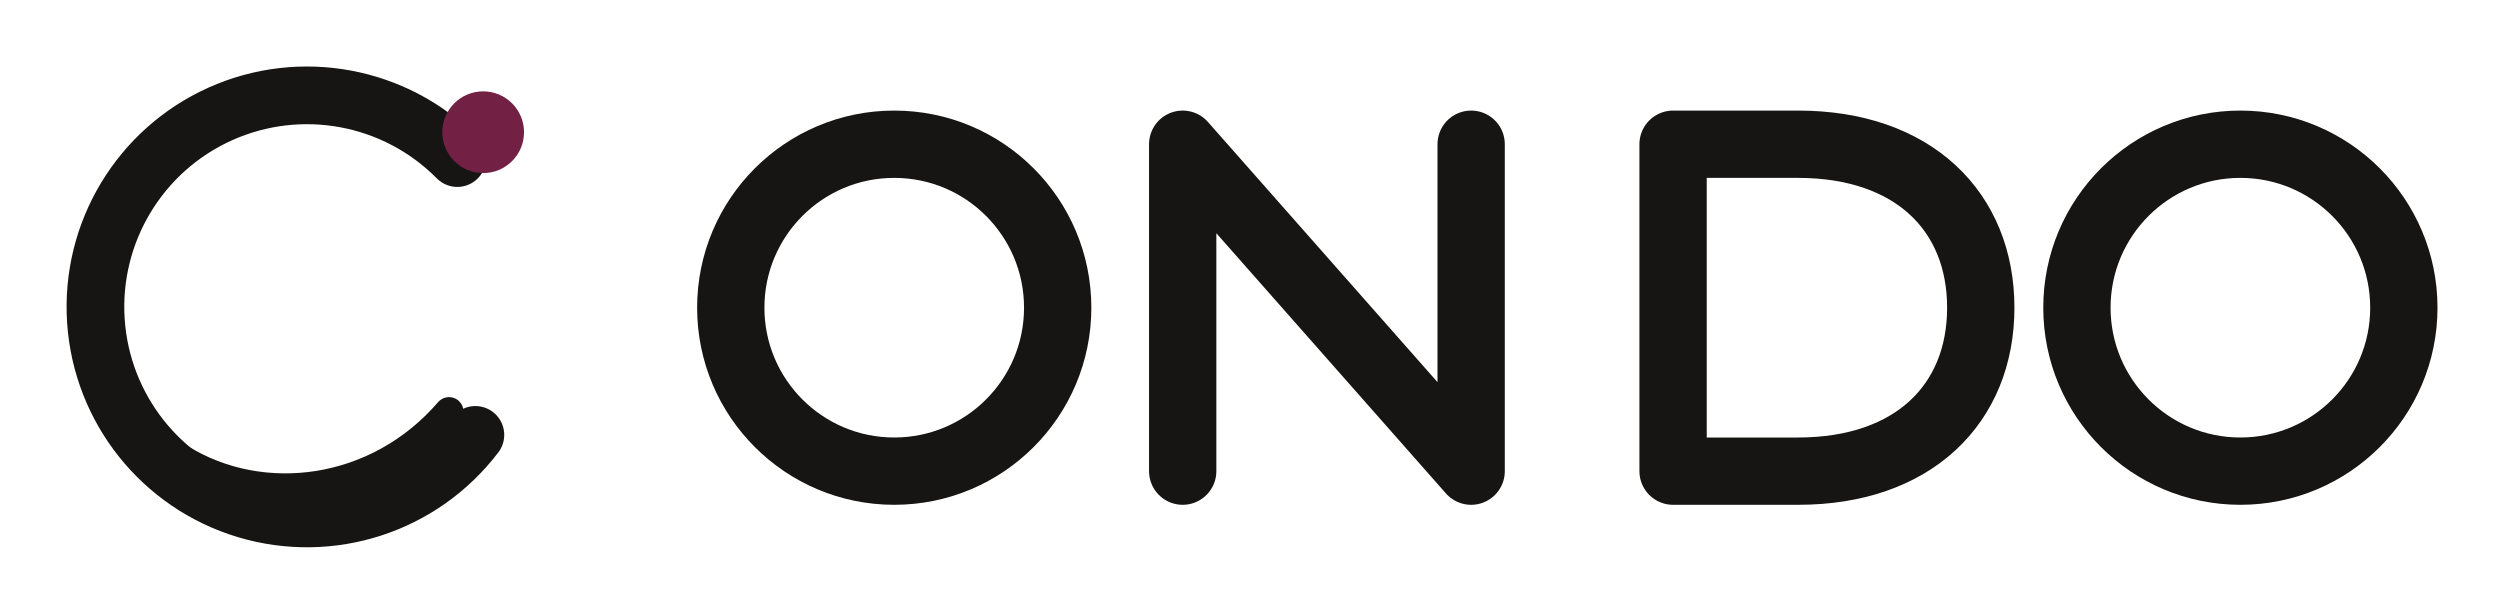
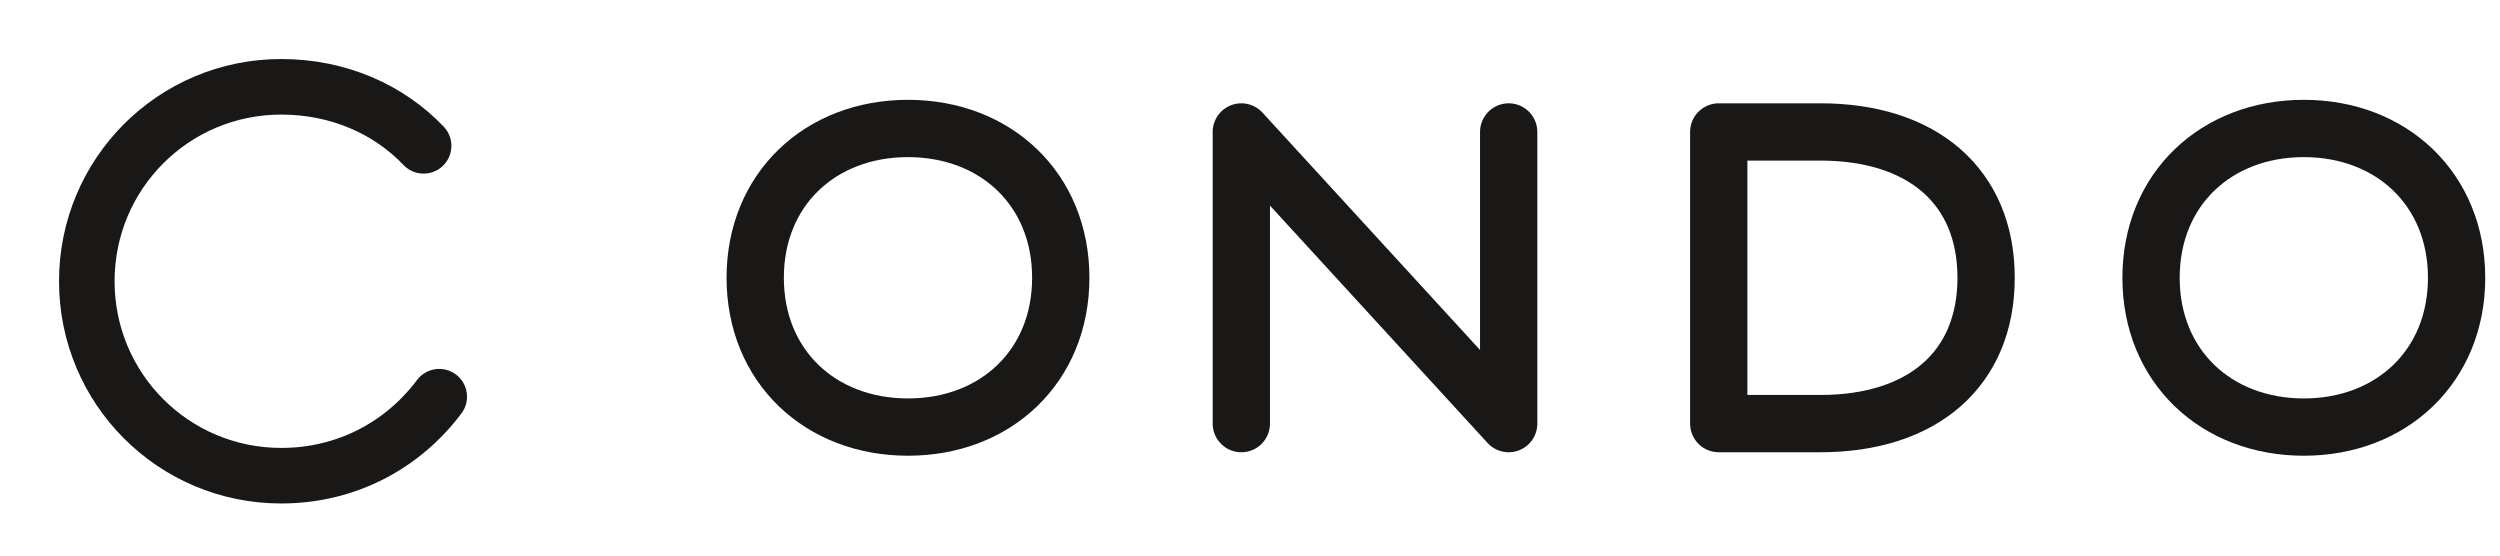
- <svg xmlns="http://www.w3.org/2000/svg" viewBox="0 0 260 64" role="img" aria-labelledby="title desc">
-   <g transform="translate(0 0)">
-     <path d="M47.56 16.44A22 22 0 1 0 49.44 45.23" fill="none" stroke="#161514" stroke-width="6" stroke-linecap="round" />
-     <path d="M18.8 47.7C27.2 52.9 39.2 51.5 46.7 42.8" fill="none" stroke="#161514" stroke-width="3" stroke-linecap="round" />
-     <circle cx="50.25" cy="13.75" r="4.25" fill="#722044" />
-   </g>
-   <g fill="none" stroke="#161514" stroke-width="7" stroke-linecap="round" stroke-linejoin="round">
-     <circle cx="93" cy="32" r="17" />
-     <path d="M123 49V15L153 49V15" />
-     <path d="M174 15V49H187C199 49 206 42 206 32C206 22 199 15 187 15Z" />
-     <circle cx="233" cy="32" r="17" />
+ <svg xmlns="http://www.w3.org/2000/svg" viewBox="0 0 288 64" role="img" aria-labelledby="title desc" shape-rendering="geometricPrecision">
+   <path data-part="mark" d="M48.8 16.8C44.8 12.6 39 10 32.4 10C20 10 10 20 10 32.4S20 54.8 32.4 54.8c7.5 0 14-3.5 18.2-9.1" fill="none" stroke="#191817" stroke-width="6.4" stroke-linecap="round" />
+   <g data-part="wordmark" fill="none" stroke="#191817" stroke-width="6.6" stroke-linecap="round" stroke-linejoin="round">
+     <path d="M87 32c0-10.2 7.5-17.2 17.6-17.2s17.6 7 17.6 17.2-7.5 17.2-17.6 17.2S87 42.2 87 32Z" />
+     <path d="M143 48.8v-33.6l30.8 33.6V15.2" />
+     <path d="M198 15.2v33.6h11.7c11.8 0 19.1-6.3 19.1-16.8s-7.3-16.8-19.1-16.8H198Z" />
+     <path d="M247.8 32c0-10.2 7.5-17.2 17.6-17.2S283 21.8 283 32s-7.5 17.2-17.6 17.2-17.6-7-17.6-17.2Z" />
  </g>
</svg>
